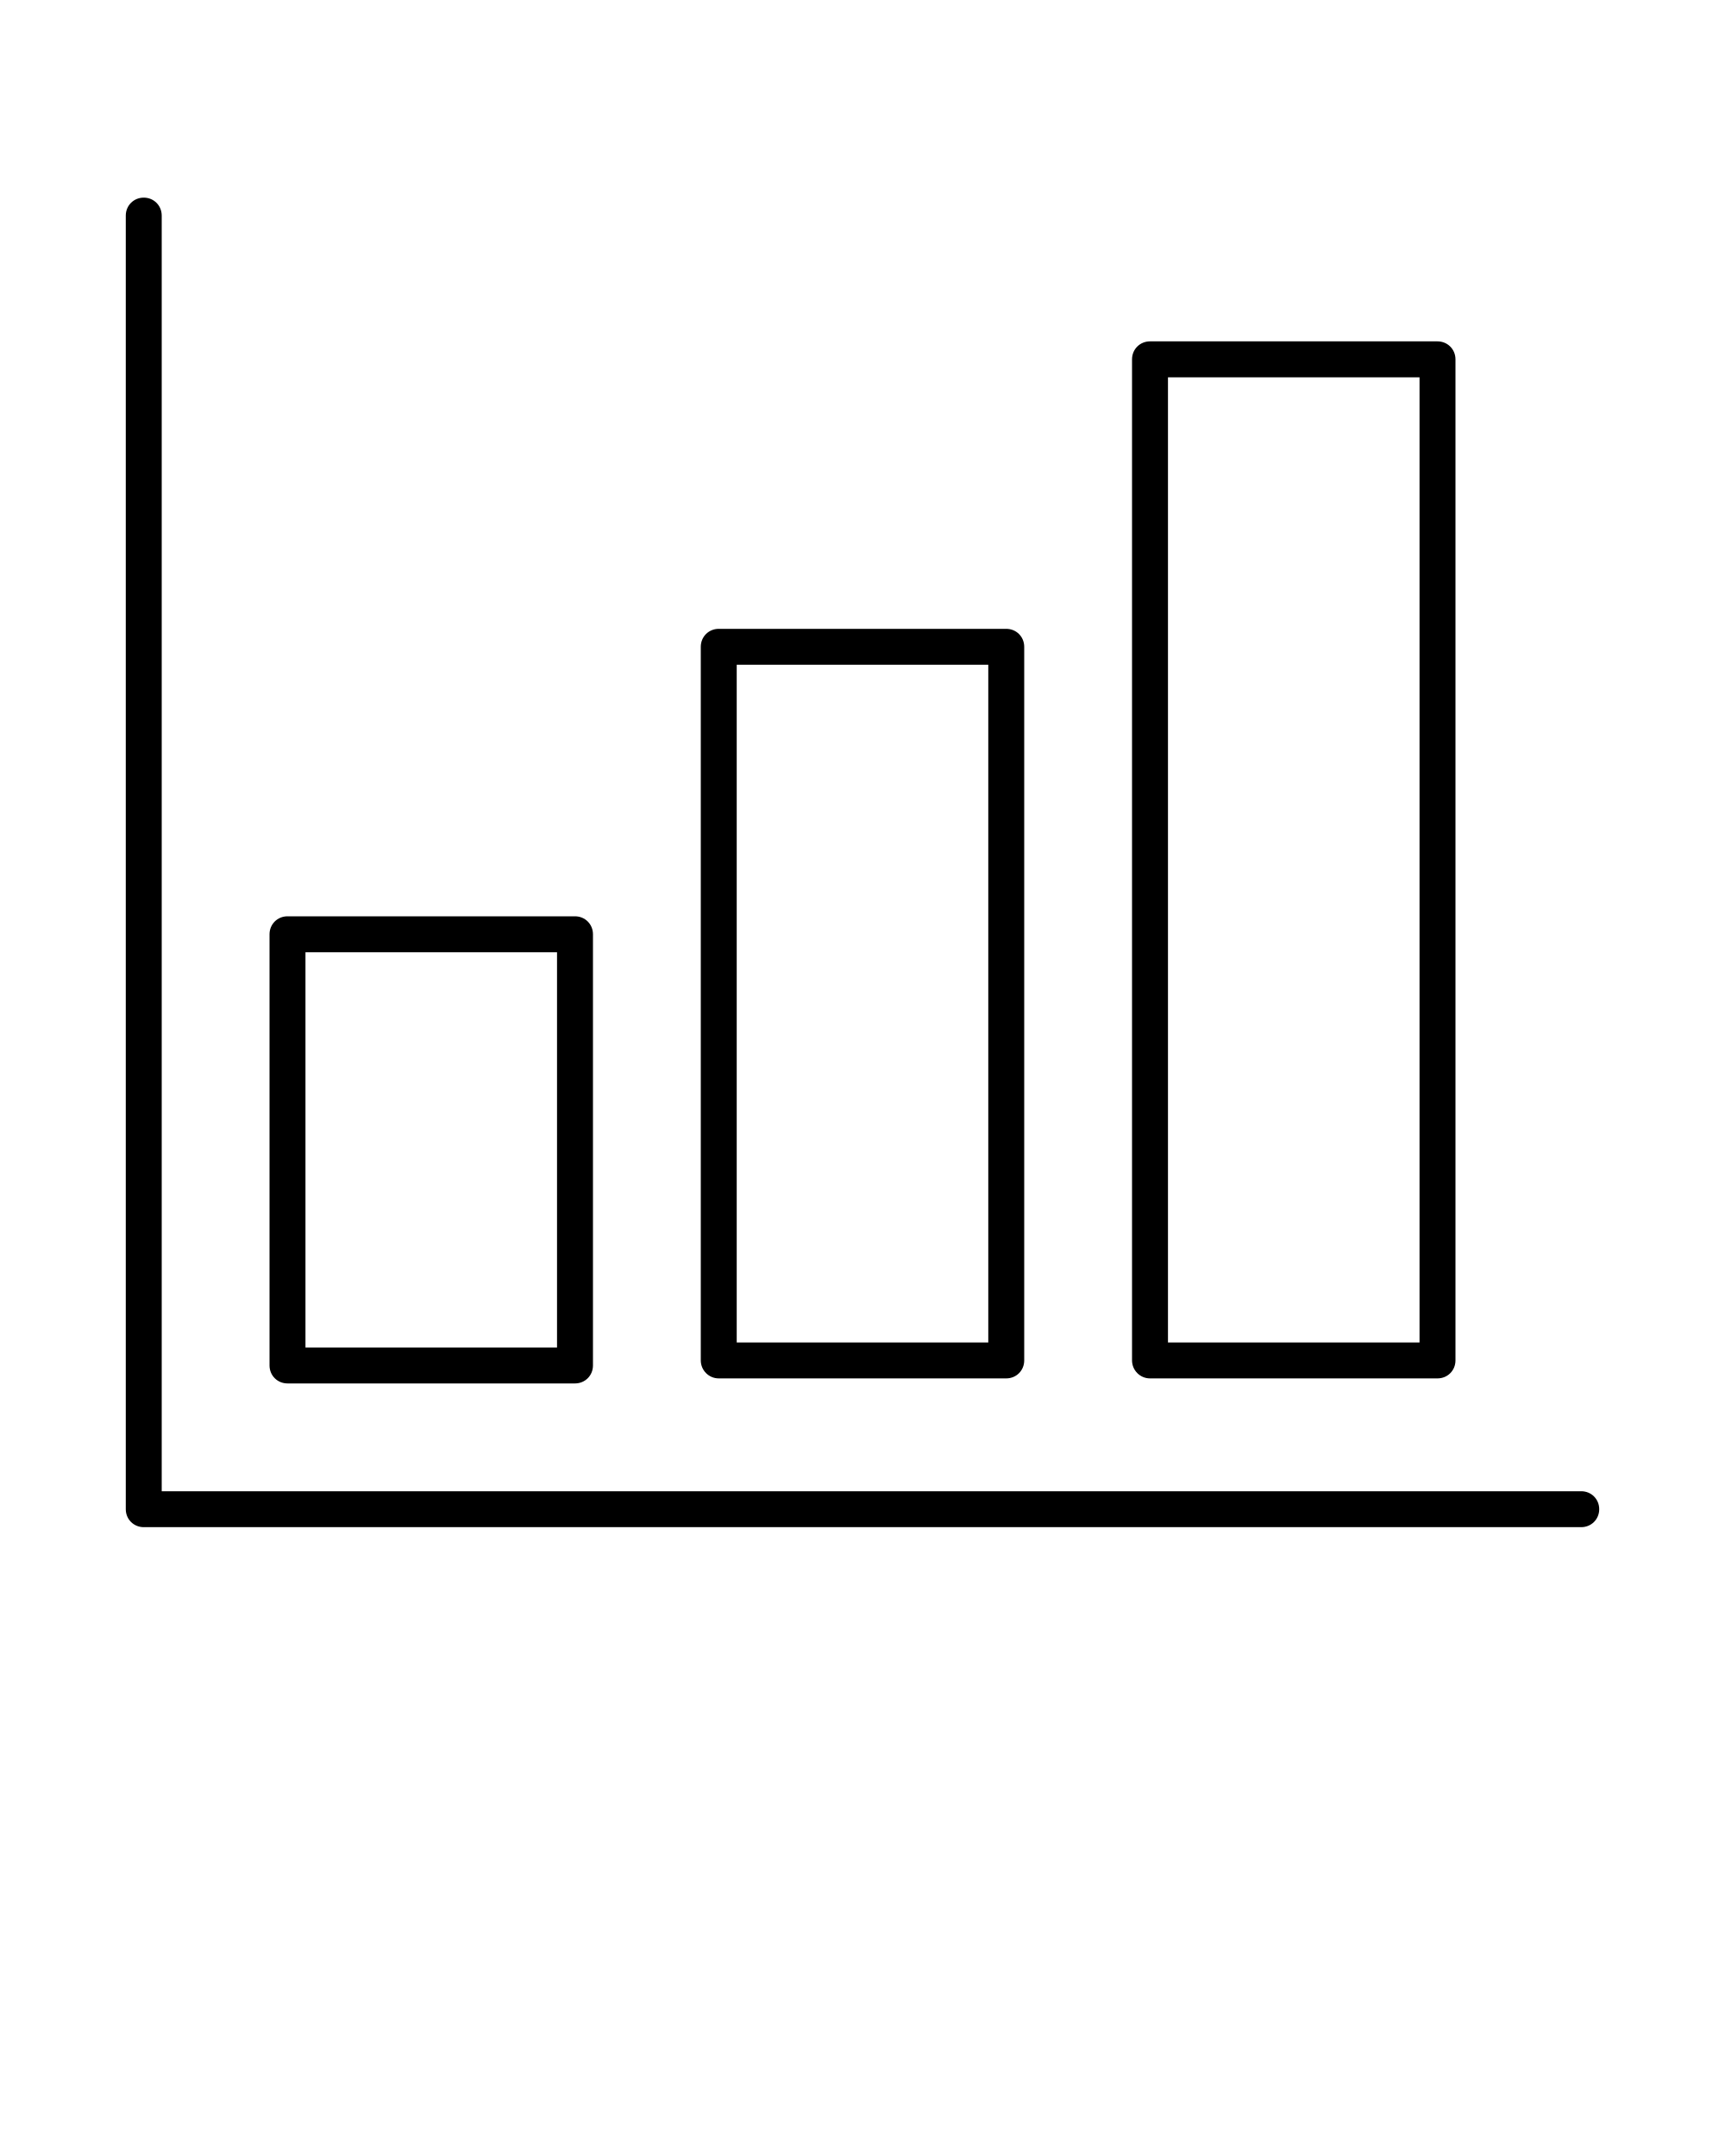
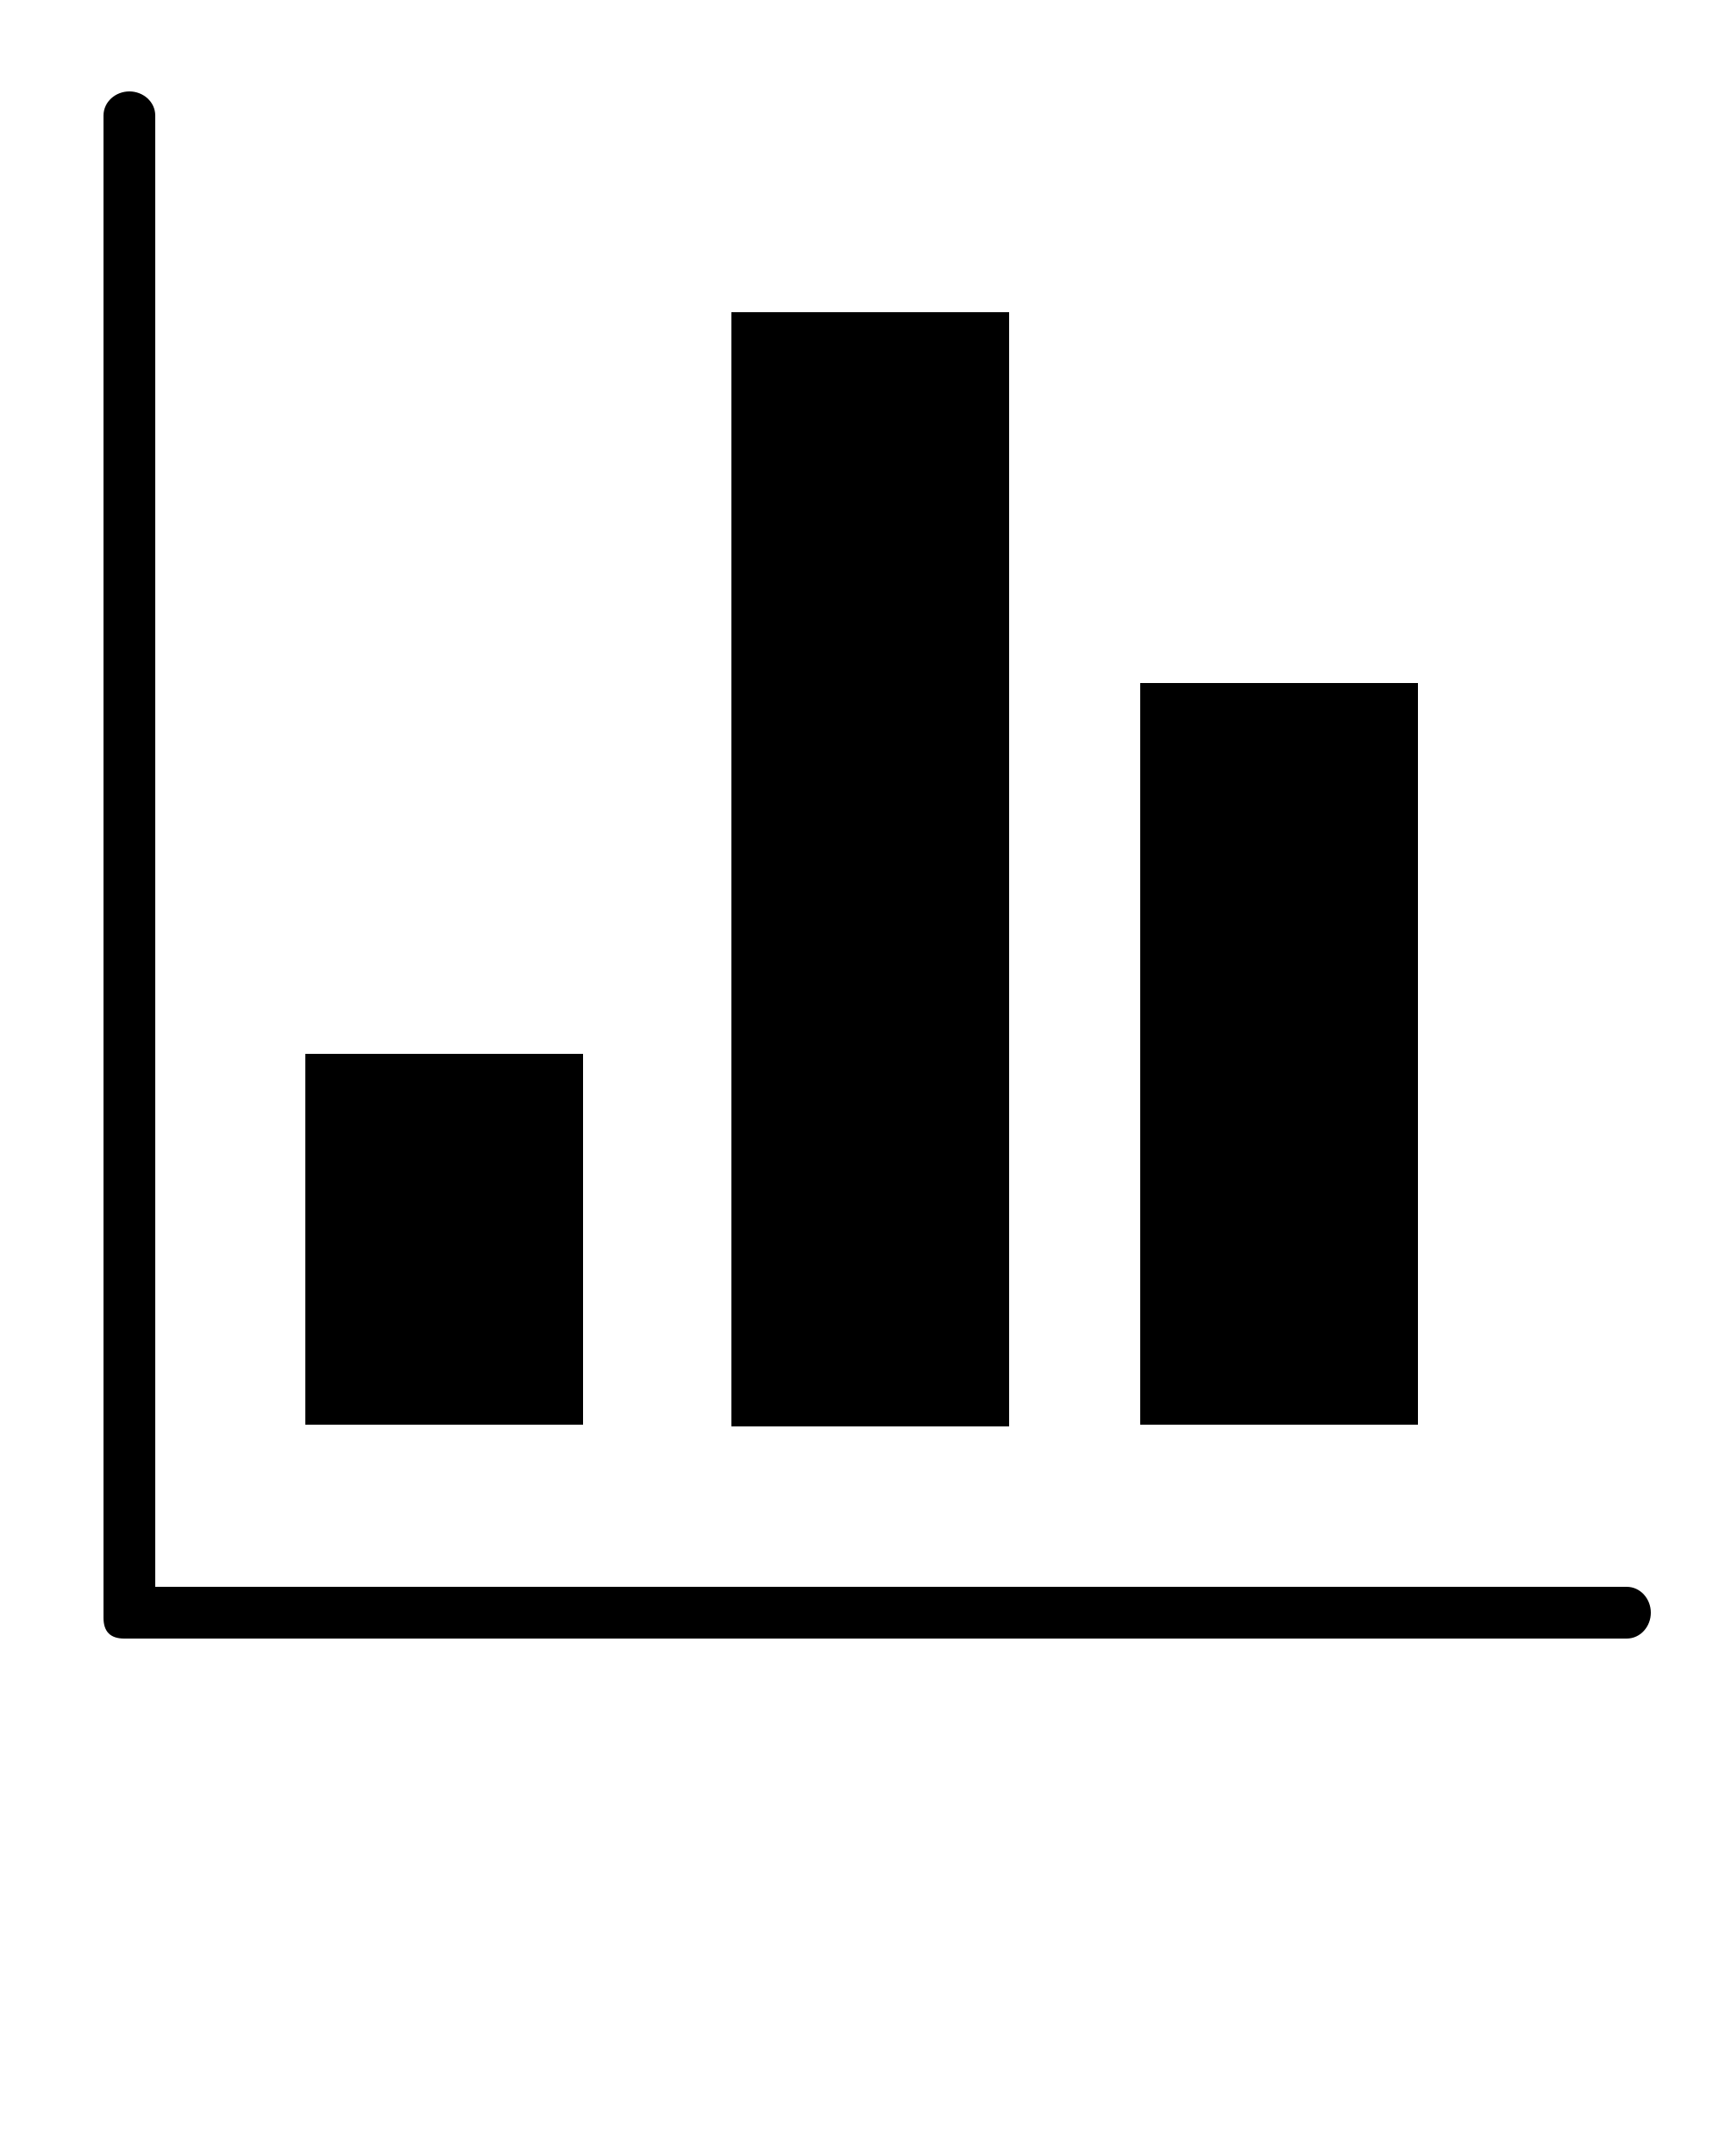
- <svg xmlns="http://www.w3.org/2000/svg" version="1.1" x="0px" y="0px" viewBox="0 0 48 60" style="enable-background:new 0 0 48 48;" xml:space="preserve">
-   <g>
-     <path d="M44,41.5H4.5V6c0-0.28-0.22-0.5-0.5-0.5S3.5,5.72,3.5,6v36c0,0.28,0.22,0.5,0.5,0.5h40c0.28,0,0.5-0.22,0.5-0.5   S44.28,41.5,44,41.5z" />
-     <path d="M8,38.5h8c0.28,0,0.5-0.22,0.5-0.5V26c0-0.28-0.22-0.5-0.5-0.5H8c-0.28,0-0.5,0.22-0.5,0.5v12C7.5,38.28,7.72,38.5,8,38.5z    M8.5,26.5h7v11h-7V26.5z" />
-     <path d="M20,38.36h8c0.28,0,0.5-0.22,0.5-0.5V18c0-0.28-0.22-0.5-0.5-0.5h-8c-0.28,0-0.5,0.22-0.5,0.5v19.86   C19.5,38.13,19.72,38.36,20,38.36z M20.5,18.5h7v18.86h-7V18.5z" />
-     <path d="M32,38.36h8c0.28,0,0.5-0.22,0.5-0.5V10c0-0.28-0.22-0.5-0.5-0.5h-8c-0.28,0-0.5,0.22-0.5,0.5v27.86   C31.5,38.13,31.72,38.36,32,38.36z M32.5,10.5h7v26.86h-7V10.5z" />
-   </g>
+ <svg xmlns="http://www.w3.org/2000/svg" version="1.1" x="0px" y="0px" viewBox="0 0 100 125" enable-background="new 0 0 100 100" xml:space="preserve">
+   <path d="M94.3,95H7.2C6.4,95,6,94.6,6,93.8V6.7c0-0.8,0.7-1.4,1.5-1.4S9,5.9,9,6.7V92h85.3c0.8,0,1.4,0.7,1.4,1.5S95.1,95,94.3,95z" />
+   <rect x="17.7" y="61.1" width="16.1" height="21.5" />
+   <rect x="42.4" y="18.1" width="16.1" height="64.6" />
+   <rect x="66.1" y="39.6" width="16.1" height="43" />
</svg>
